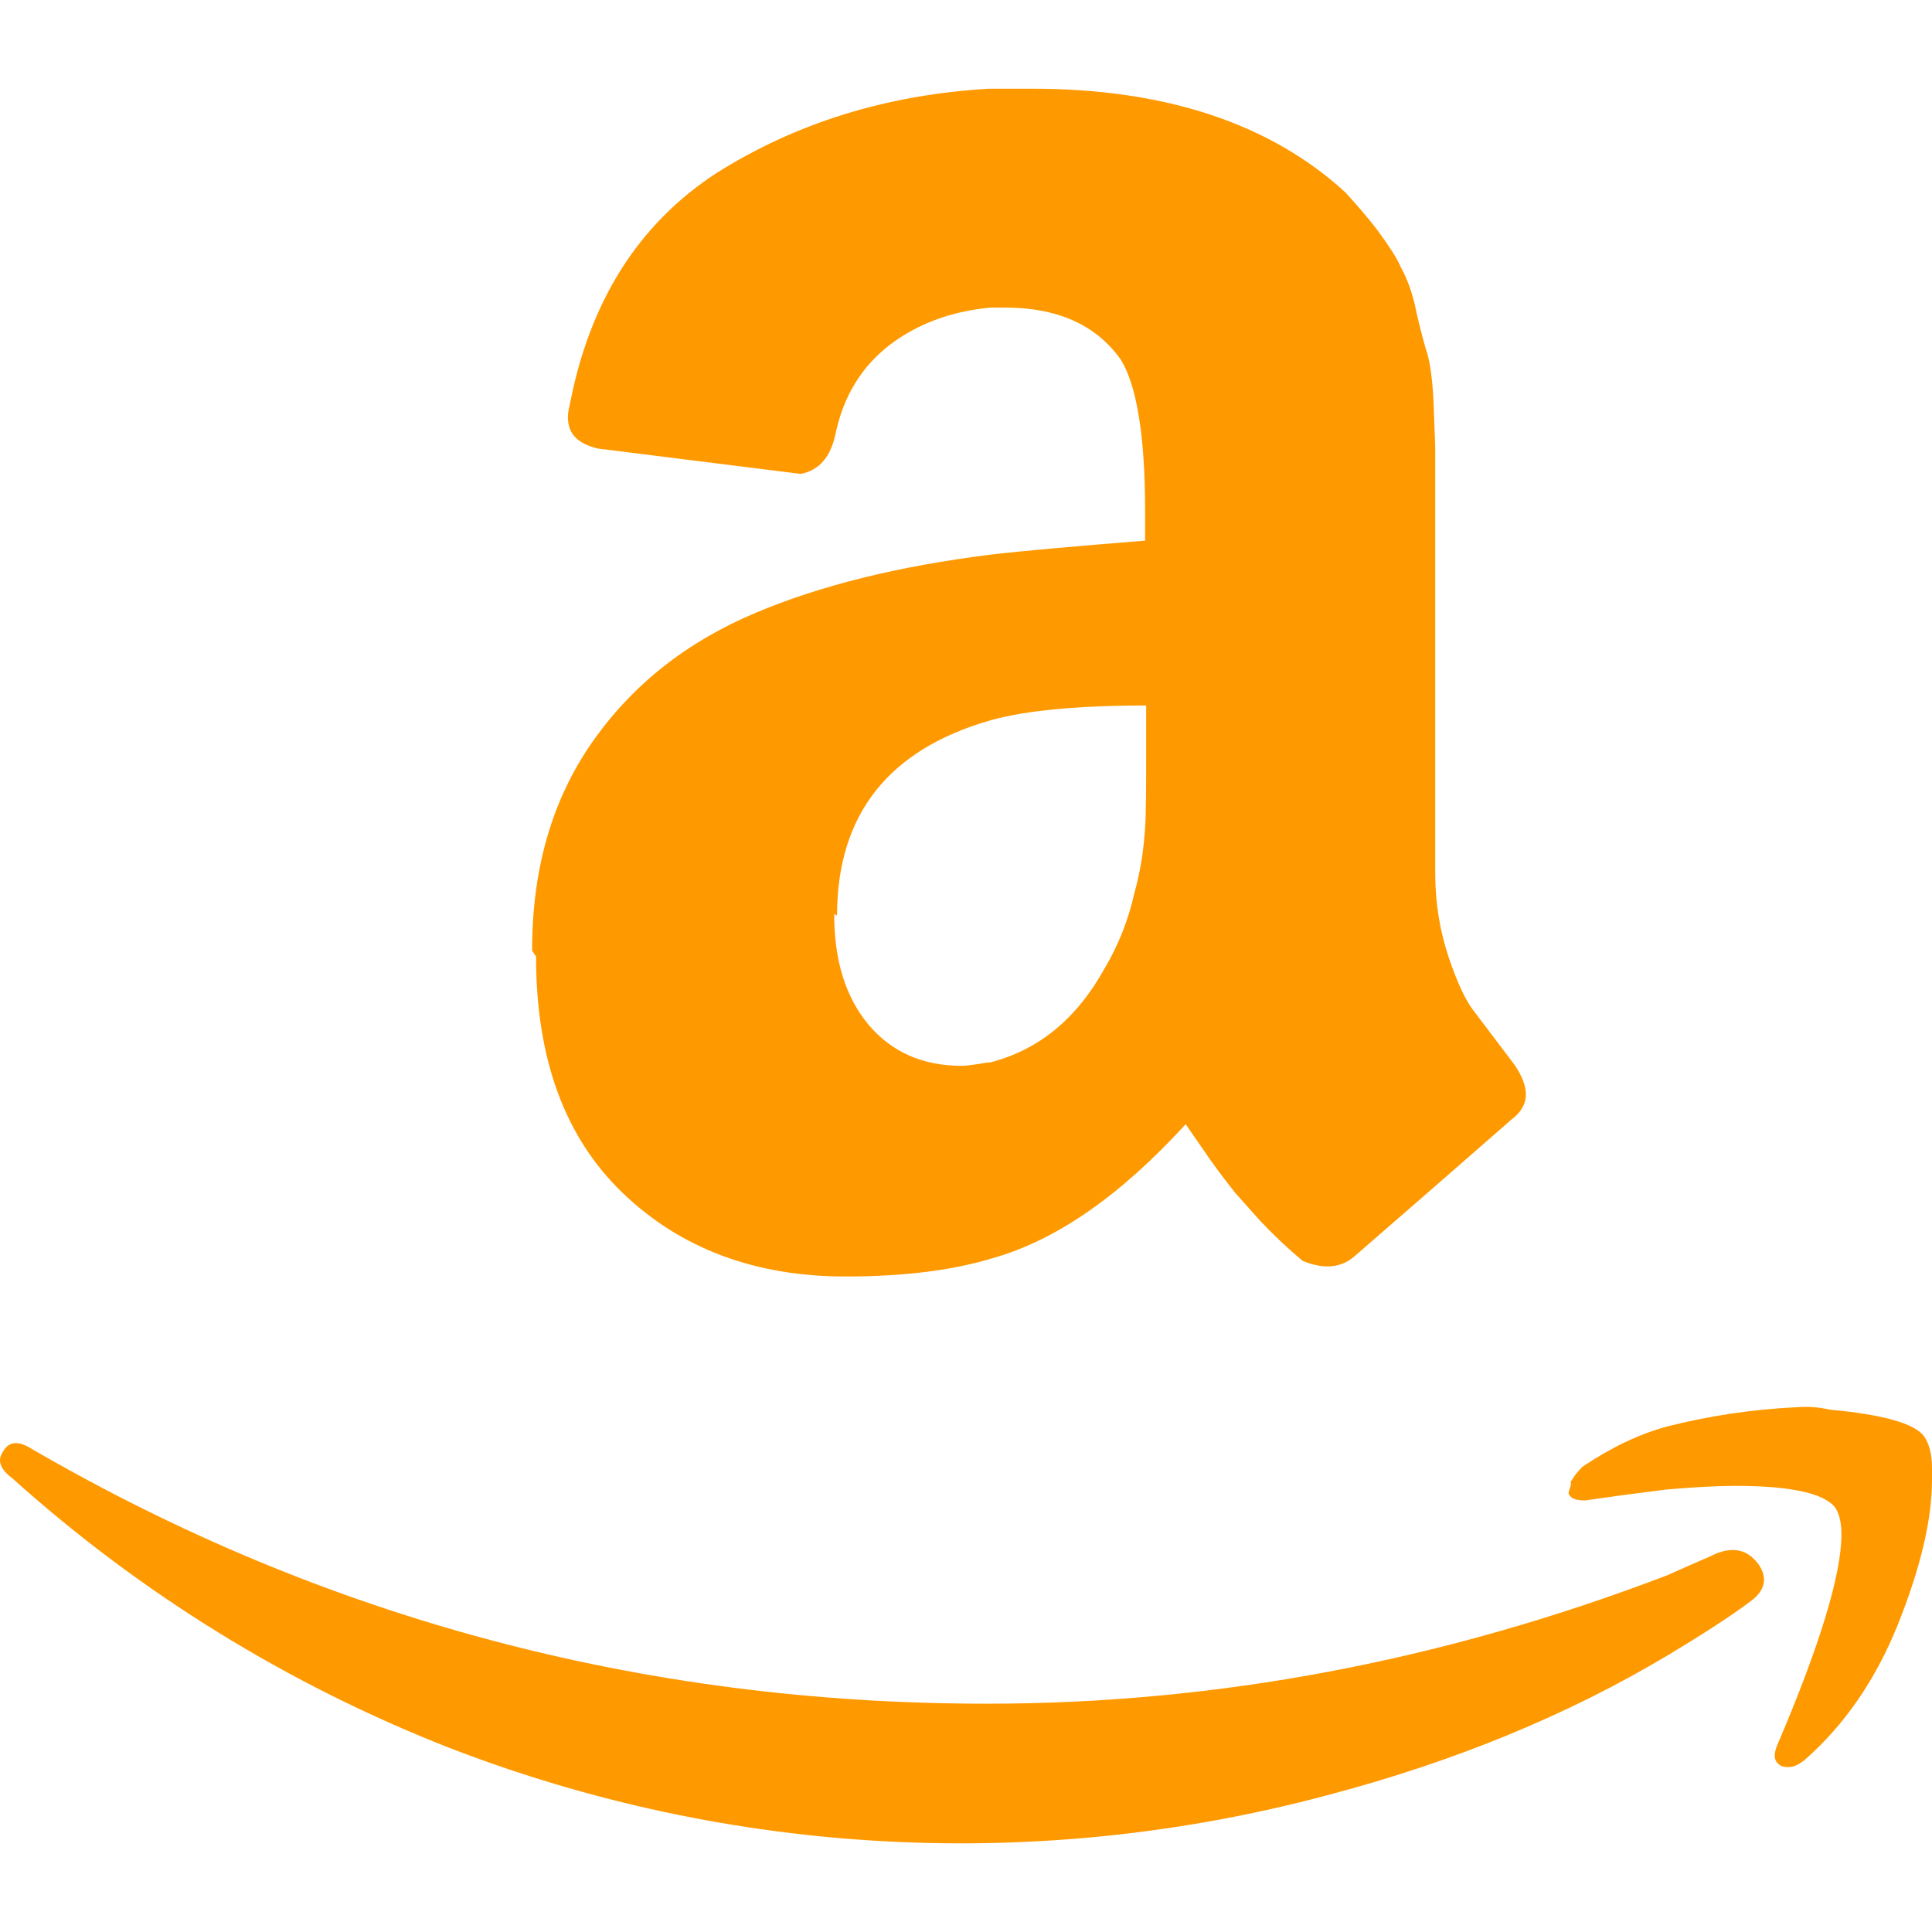
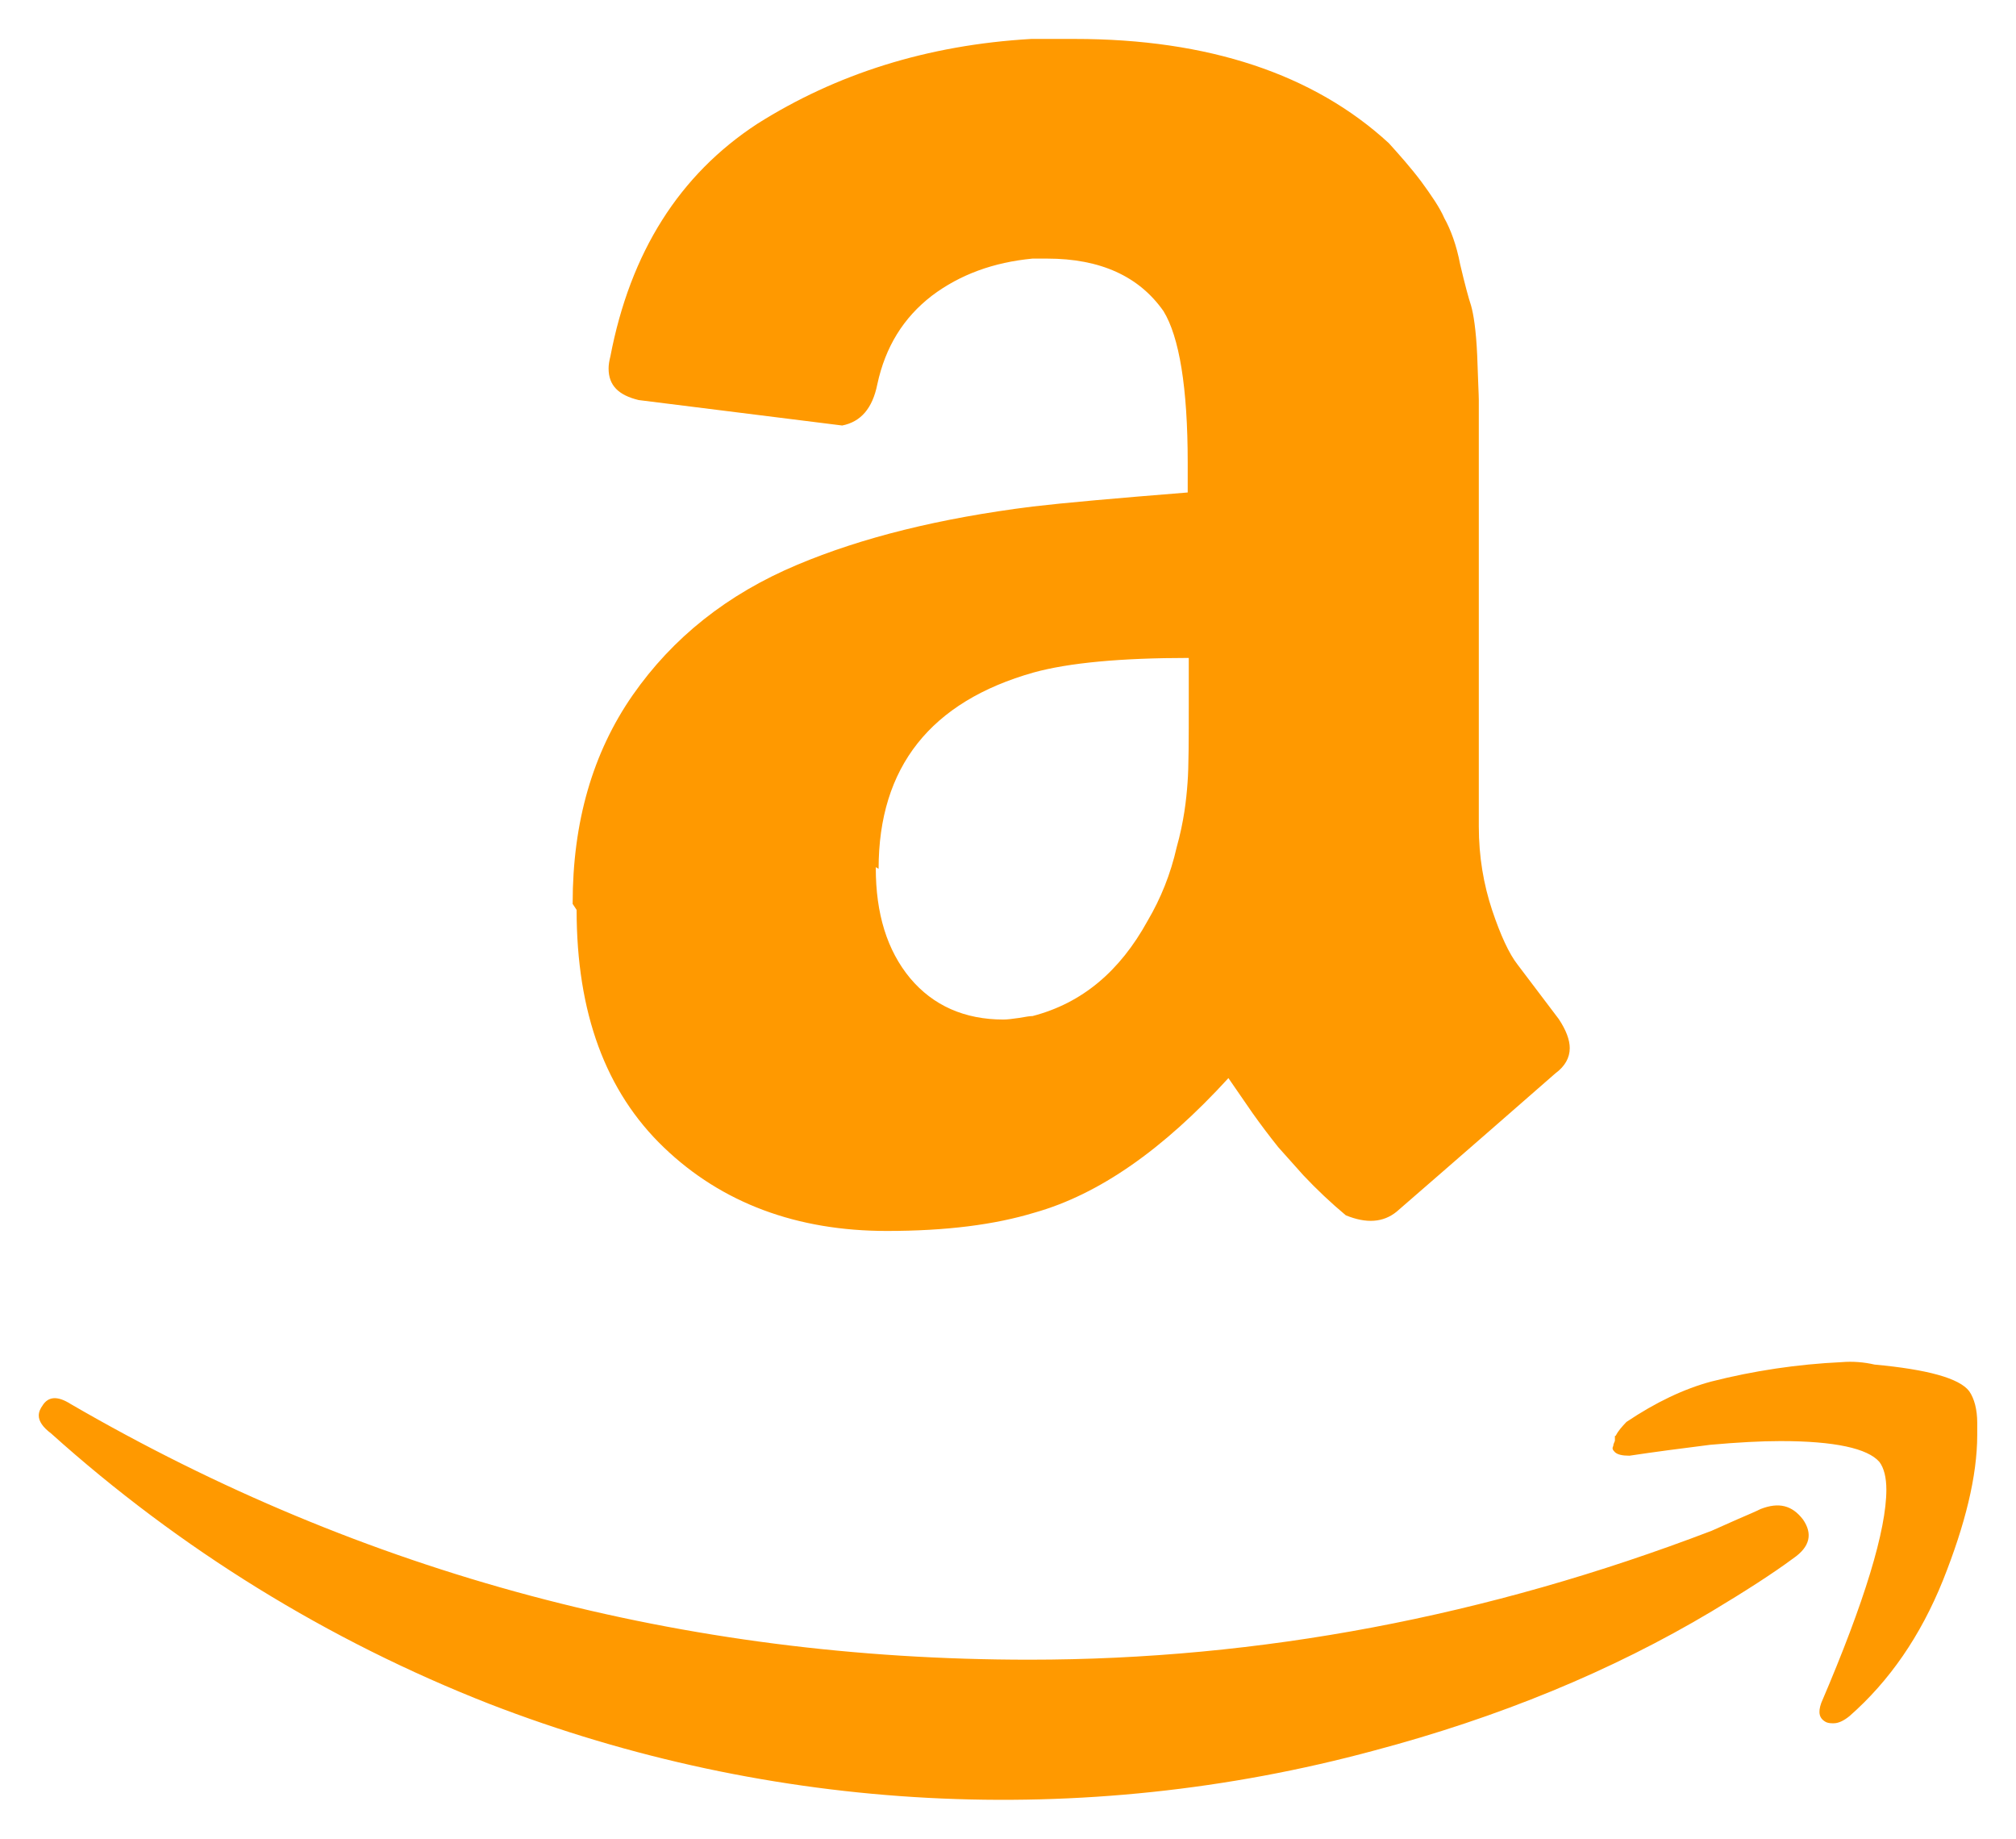
- <svg xmlns="http://www.w3.org/2000/svg" fill="#FF9900" role="img" viewBox="0 0 24 24">
+ <svg xmlns="http://www.w3.org/2000/svg" fill="#FF9900" role="img" viewBox="-0.48 0.62 24.96 22.76">
  <path d="M.045 18.02c.072-.116.187-.124.348-.022 3.636 2.11 7.594 3.166 11.87 3.166 2.852 0 5.668-.533 8.447-1.595l.315-.14c.138-.06.234-.1.293-.13.226-.088.39-.046.525.13.12.174.09.336-.12.48-.256.19-.6.41-1.006.654-1.244.743-2.64 1.316-4.185 1.726a17.617 17.617 0 01-10.951-.577 17.88 17.88 0 01-5.43-3.35c-.1-.074-.151-.15-.151-.22 0-.047.021-.09.051-.13zm6.565-6.218c0-1.005.247-1.863.743-2.577.495-.71 1.17-1.25 2.04-1.615.796-.335 1.756-.575 2.912-.72.39-.046 1.033-.103 1.92-.174v-.37c0-.93-.105-1.558-.3-1.875-.302-.43-.78-.65-1.44-.65h-.182c-.48.046-.896.196-1.246.46-.35.27-.575.63-.675 1.096-.06.3-.206.465-.435.51l-2.52-.315c-.248-.06-.372-.18-.372-.39 0-.046.007-.09.022-.15.247-1.29.855-2.25 1.82-2.88.976-.616 2.1-.975 3.39-1.05h.54c1.65 0 2.957.434 3.888 1.29.135.15.27.3.405.48.12.165.224.314.283.45.075.134.15.33.195.57.06.254.105.42.135.51.03.104.062.3.076.615.01.313.02.493.02.553v5.28c0 .376.06.72.165 1.036.105.313.21.54.315.674l.51.674c.09.136.136.256.136.36 0 .12-.06.226-.18.314-1.2 1.05-1.86 1.62-1.963 1.71-.165.135-.375.15-.63.045a6.062 6.062 0 01-.526-.496l-.31-.347a9.391 9.391 0 01-.317-.42l-.3-.435c-.81.886-1.603 1.44-2.4 1.665-.494.15-1.093.227-1.83.227-1.11 0-2.04-.343-2.76-1.034-.72-.69-1.08-1.665-1.08-2.94l-.05-.076zm3.753-.438c0 .566.14 1.02.425 1.364.285.34.675.512 1.155.512.045 0 .106-.007.195-.02.09-.016.134-.023.166-.023.614-.16 1.08-.553 1.424-1.178.165-.28.285-.58.36-.91.09-.32.12-.59.135-.8.015-.195.015-.54.015-1.005v-.54c-.84 0-1.484.06-1.92.18-1.275.36-1.92 1.17-1.92 2.43l-.035-.02zm9.162 7.027c.03-.06.075-.11.132-.17.362-.243.714-.41 1.05-.5a8.094 8.094 0 011.612-.24c.14-.012.28 0 .41.03.65.06 1.05.168 1.172.33.063.09.099.228.099.39v.15c0 .51-.149 1.11-.424 1.8-.278.69-.664 1.248-1.156 1.68-.073.06-.14.09-.197.09-.03 0-.06 0-.09-.012-.09-.044-.107-.12-.064-.24.54-1.26.806-2.143.806-2.64 0-.15-.03-.27-.087-.344-.145-.166-.55-.257-1.224-.257-.243 0-.533.016-.87.046-.363.045-.7.09-1 .135-.09 0-.148-.014-.18-.044-.03-.03-.036-.047-.02-.077 0-.017.006-.03.02-.063v-.06z" />
</svg>
